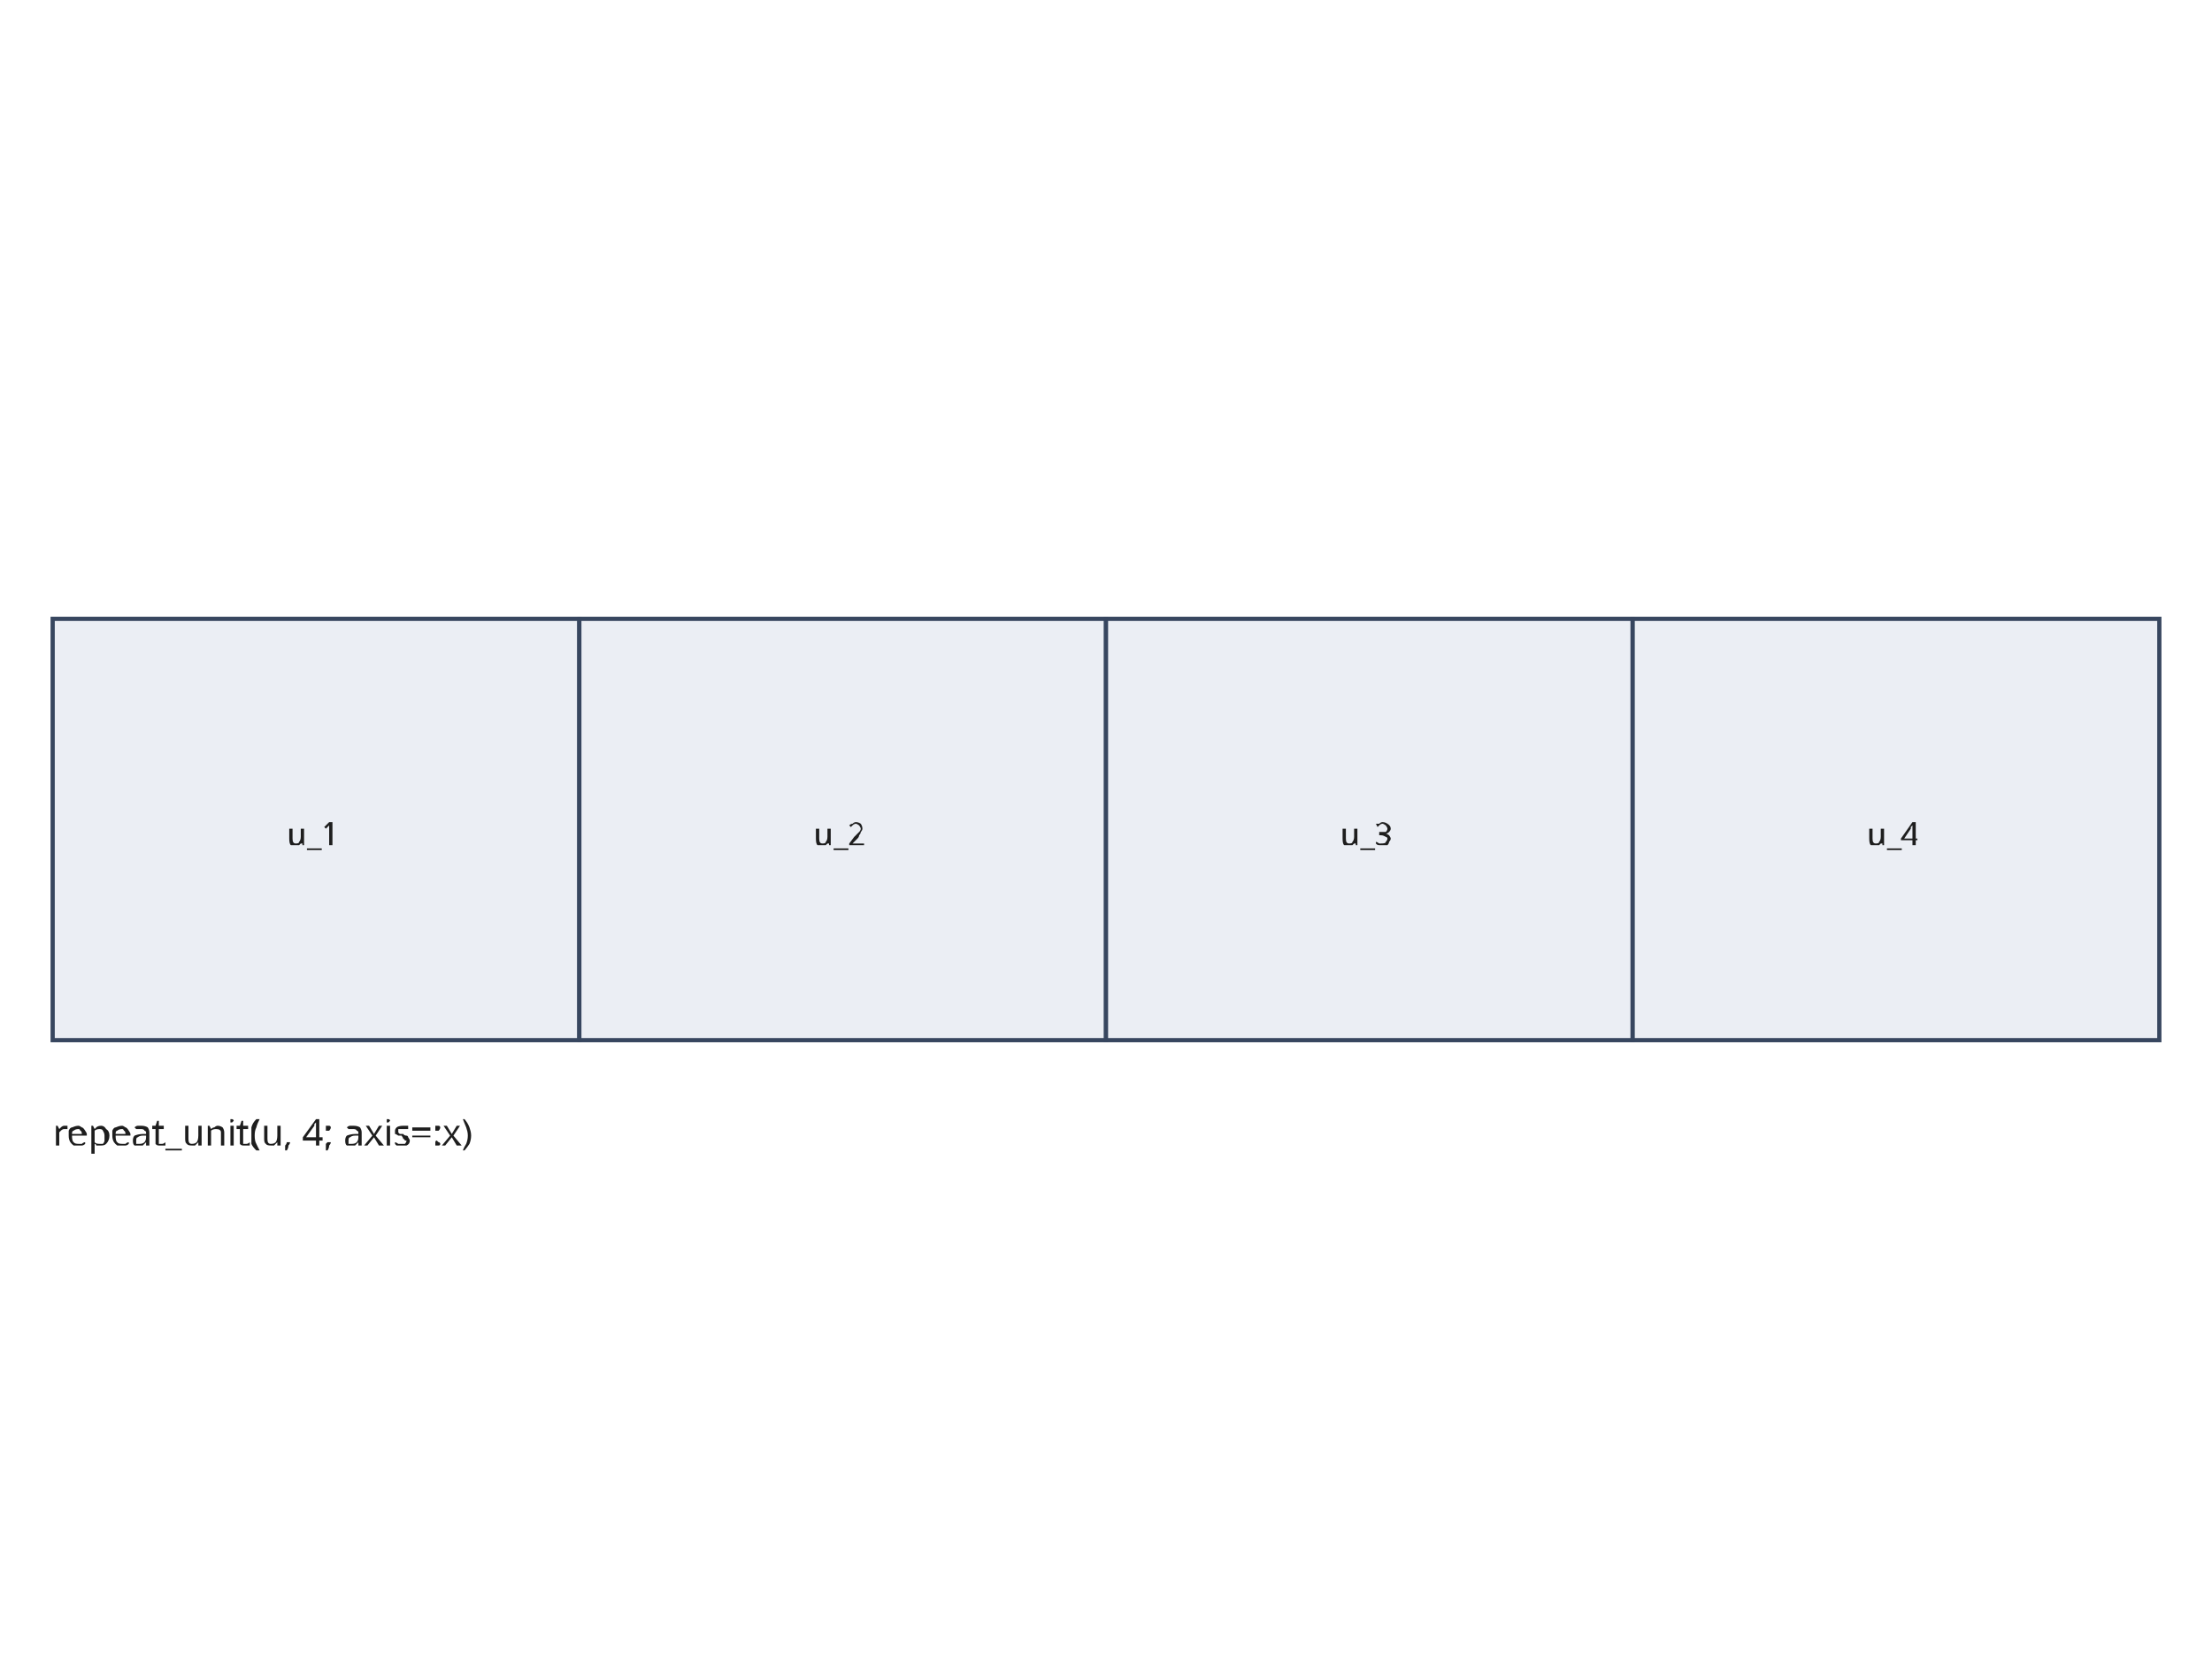
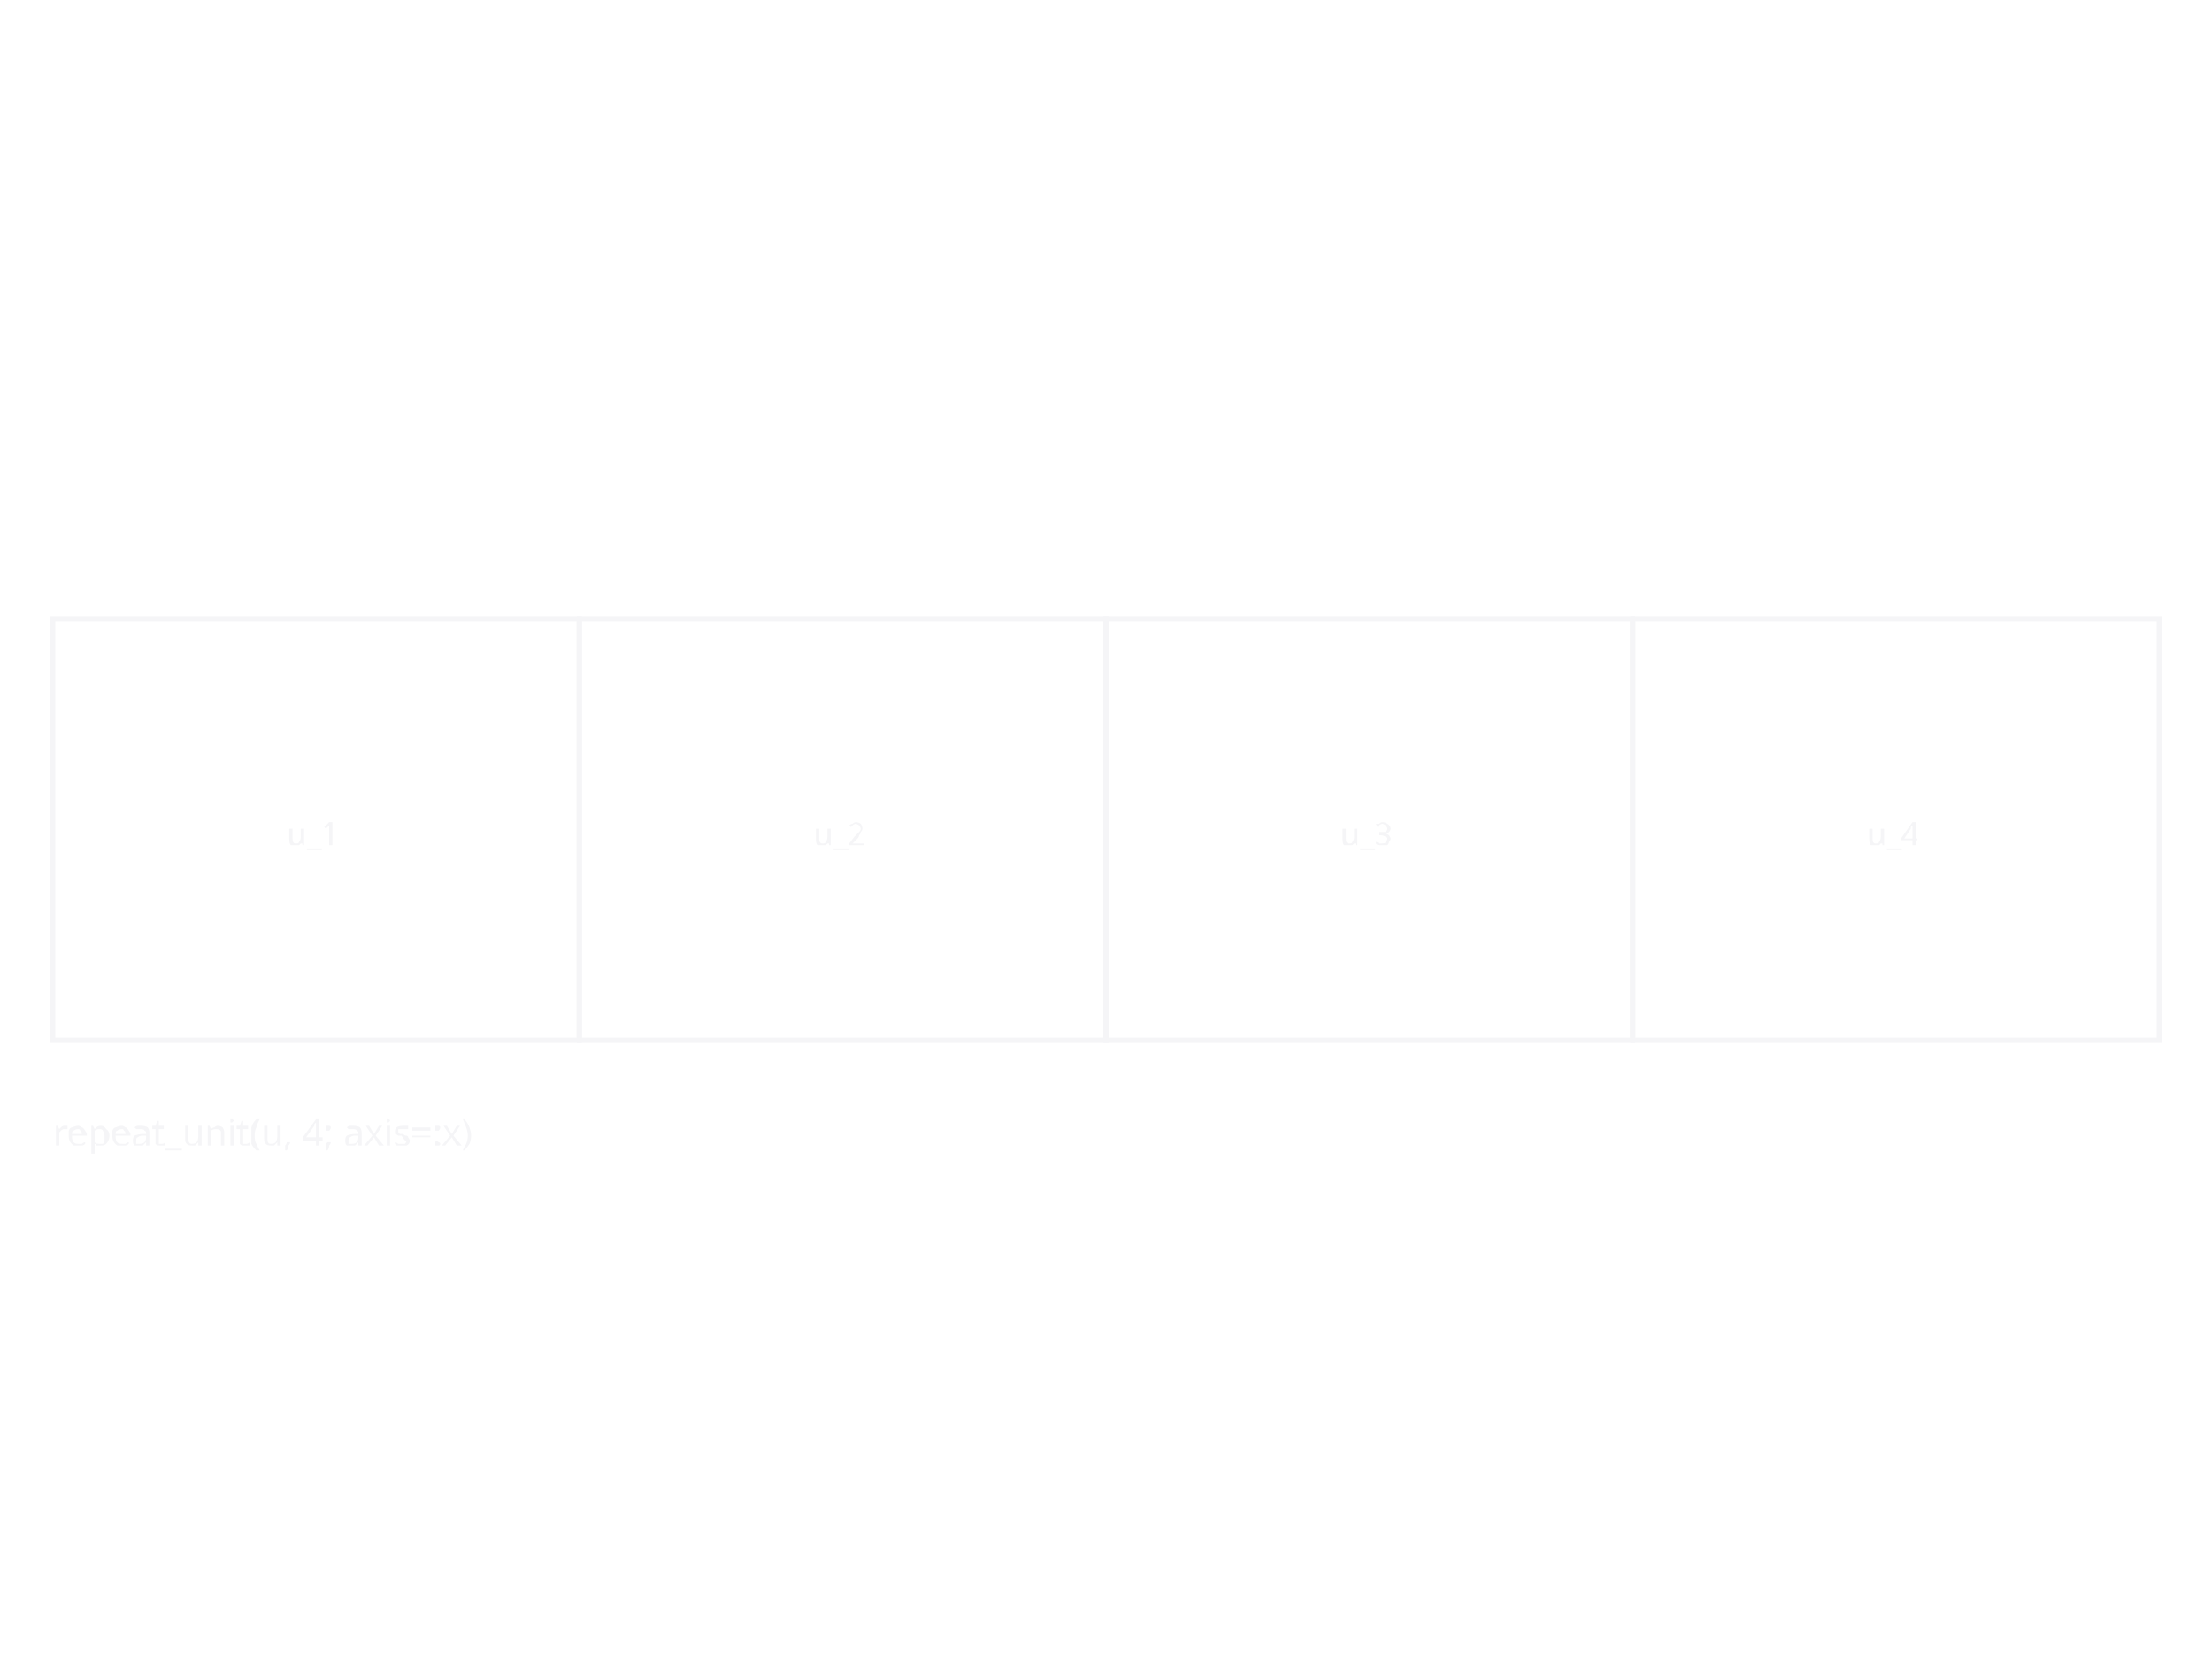
<svg xmlns="http://www.w3.org/2000/svg" width="800" height="600" viewBox="-0.5 -4.5 21 5">
  <defs>
    <marker id="arrowhead-end" markerWidth="10" markerHeight="7" refX="10" refY="3.5" orient="auto">
      <polygon points="0 0, 10 3.5, 0 7" fill="rgb(211,211,211)" />
    </marker>
    <marker id="arrowhead-start" markerWidth="10" markerHeight="7" refX="0" refY="3.5" orient="auto">
      <polygon points="10 0, 0 3.5, 10 7" fill="rgb(211,211,211)" />
    </marker>
  </defs>
  <g stroke-width="0.026">
-     <polygon points="0,0 5,0 5,-4 0,-4" style="fill:rgb(235,238,244);stroke:none;stroke:none" />
-     <polygon points="0,0 5,0 5,-4 0,-4 0,0" style="fill:none;fill:none;stroke:rgb(55,70,95);stroke-width:0.04" />
-     <text x="2.23" y="-1.85" style="font-family:sans-serif;font-size:0.3;fill:rgb(30,30,30);stroke:none">u_1</text>
-     <polygon points="5,0 10,0 10,-4 5,-4" style="fill:rgb(235,238,244);stroke:none;stroke:none" />
-     <polygon points="5,0 10,0 10,-4 5,-4 5,0" style="fill:none;fill:none;stroke:rgb(55,70,95);stroke-width:0.04" />
-     <text x="7.23" y="-1.85" style="font-family:sans-serif;font-size:0.3;fill:rgb(30,30,30);stroke:none">u_2</text>
-     <polygon points="10,0 15,0 15,-4 10,-4" style="fill:rgb(235,238,244);stroke:none;stroke:none" />
-     <polygon points="10,0 15,0 15,-4 10,-4 10,0" style="fill:none;fill:none;stroke:rgb(55,70,95);stroke-width:0.04" />
-     <text x="12.23" y="-1.85" style="font-family:sans-serif;font-size:0.3;fill:rgb(30,30,30);stroke:none">u_3</text>
-     <polygon points="15,0 20,0 20,-4 15,-4" style="fill:rgb(235,238,244);stroke:none;stroke:none" />
-     <polygon points="15,0 20,0 20,-4 15,-4 15,0" style="fill:none;fill:none;stroke:rgb(55,70,95);stroke-width:0.04" />
-     <text x="17.23" y="-1.85" style="font-family:sans-serif;font-size:0.3;fill:rgb(30,30,30);stroke:none">u_4</text>
-     <text x="0" y="1" style="font-family:sans-serif;font-size:0.35;fill:rgb(30,30,30);stroke:none">repeat_unit(u, 4; axis=:x)</text>
+     <polygon points="0,0 5,0 5,-4 0,-4" style="fill:rgba(255,255,255,0.10);stroke:none;stroke:none" />
+     <polygon points="0,0 5,0 5,-4 0,-4 0,0" style="fill:none;fill:none;stroke:rgb(245,245,247);stroke-width:0.05" />
+     <text x="2.23" y="-1.85" style="font-family:sans-serif;font-size:0.3;fill:rgb(245,245,247);stroke:none">u_1</text>
+     <polygon points="5,0 10,0 10,-4 5,-4" style="fill:rgba(255,255,255,0.10);stroke:none;stroke:none" />
+     <polygon points="5,0 10,0 10,-4 5,-4 5,0" style="fill:none;fill:none;stroke:rgb(245,245,247);stroke-width:0.05" />
+     <text x="7.23" y="-1.85" style="font-family:sans-serif;font-size:0.3;fill:rgb(245,245,247);stroke:none">u_2</text>
+     <polygon points="10,0 15,0 15,-4 10,-4" style="fill:rgba(255,255,255,0.10);stroke:none;stroke:none" />
+     <polygon points="10,0 15,0 15,-4 10,-4 10,0" style="fill:none;fill:none;stroke:rgb(245,245,247);stroke-width:0.05" />
+     <text x="12.23" y="-1.85" style="font-family:sans-serif;font-size:0.3;fill:rgb(245,245,247);stroke:none">u_3</text>
+     <polygon points="15,0 20,0 20,-4 15,-4" style="fill:rgba(255,255,255,0.10);stroke:none;stroke:none" />
+     <polygon points="15,0 20,0 20,-4 15,-4 15,0" style="fill:none;fill:none;stroke:rgb(245,245,247);stroke-width:0.05" />
+     <text x="17.23" y="-1.85" style="font-family:sans-serif;font-size:0.3;fill:rgb(245,245,247);stroke:none">u_4</text>
+     <text x="0" y="1" style="font-family:sans-serif;font-size:0.35;fill:rgb(245,245,247);stroke:none">repeat_unit(u, 4; axis=:x)</text>
  </g>
</svg>
